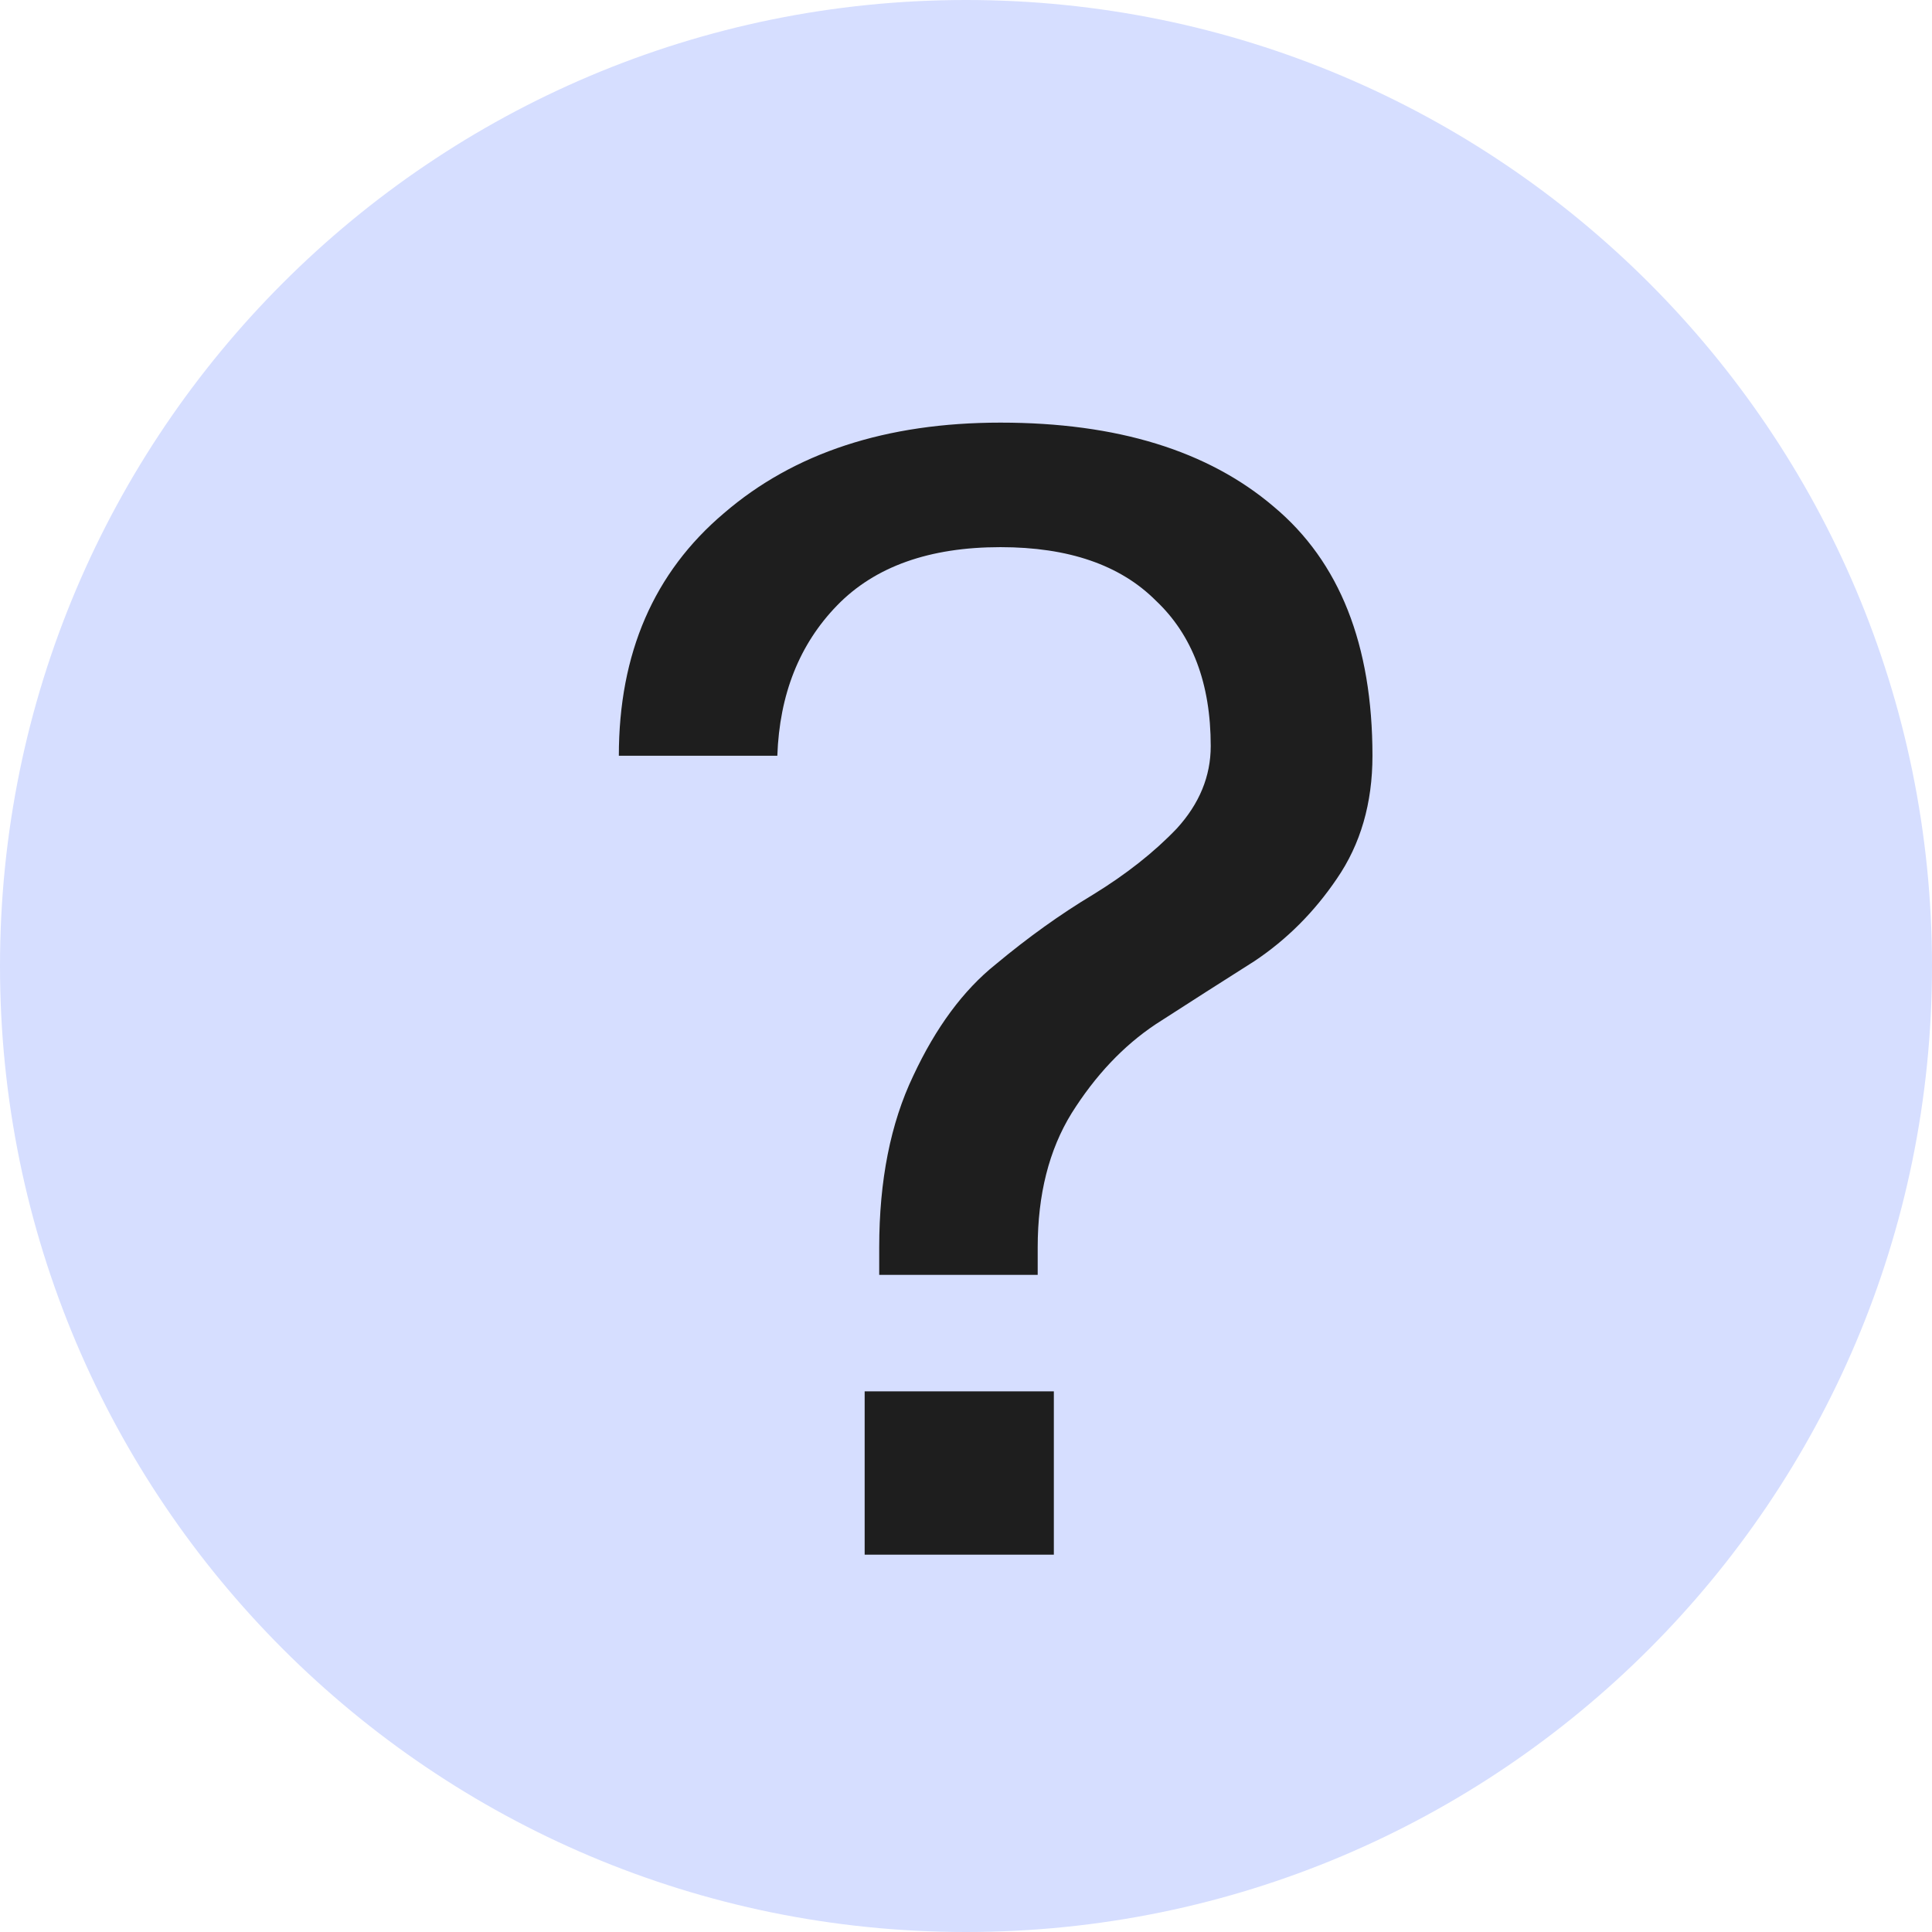
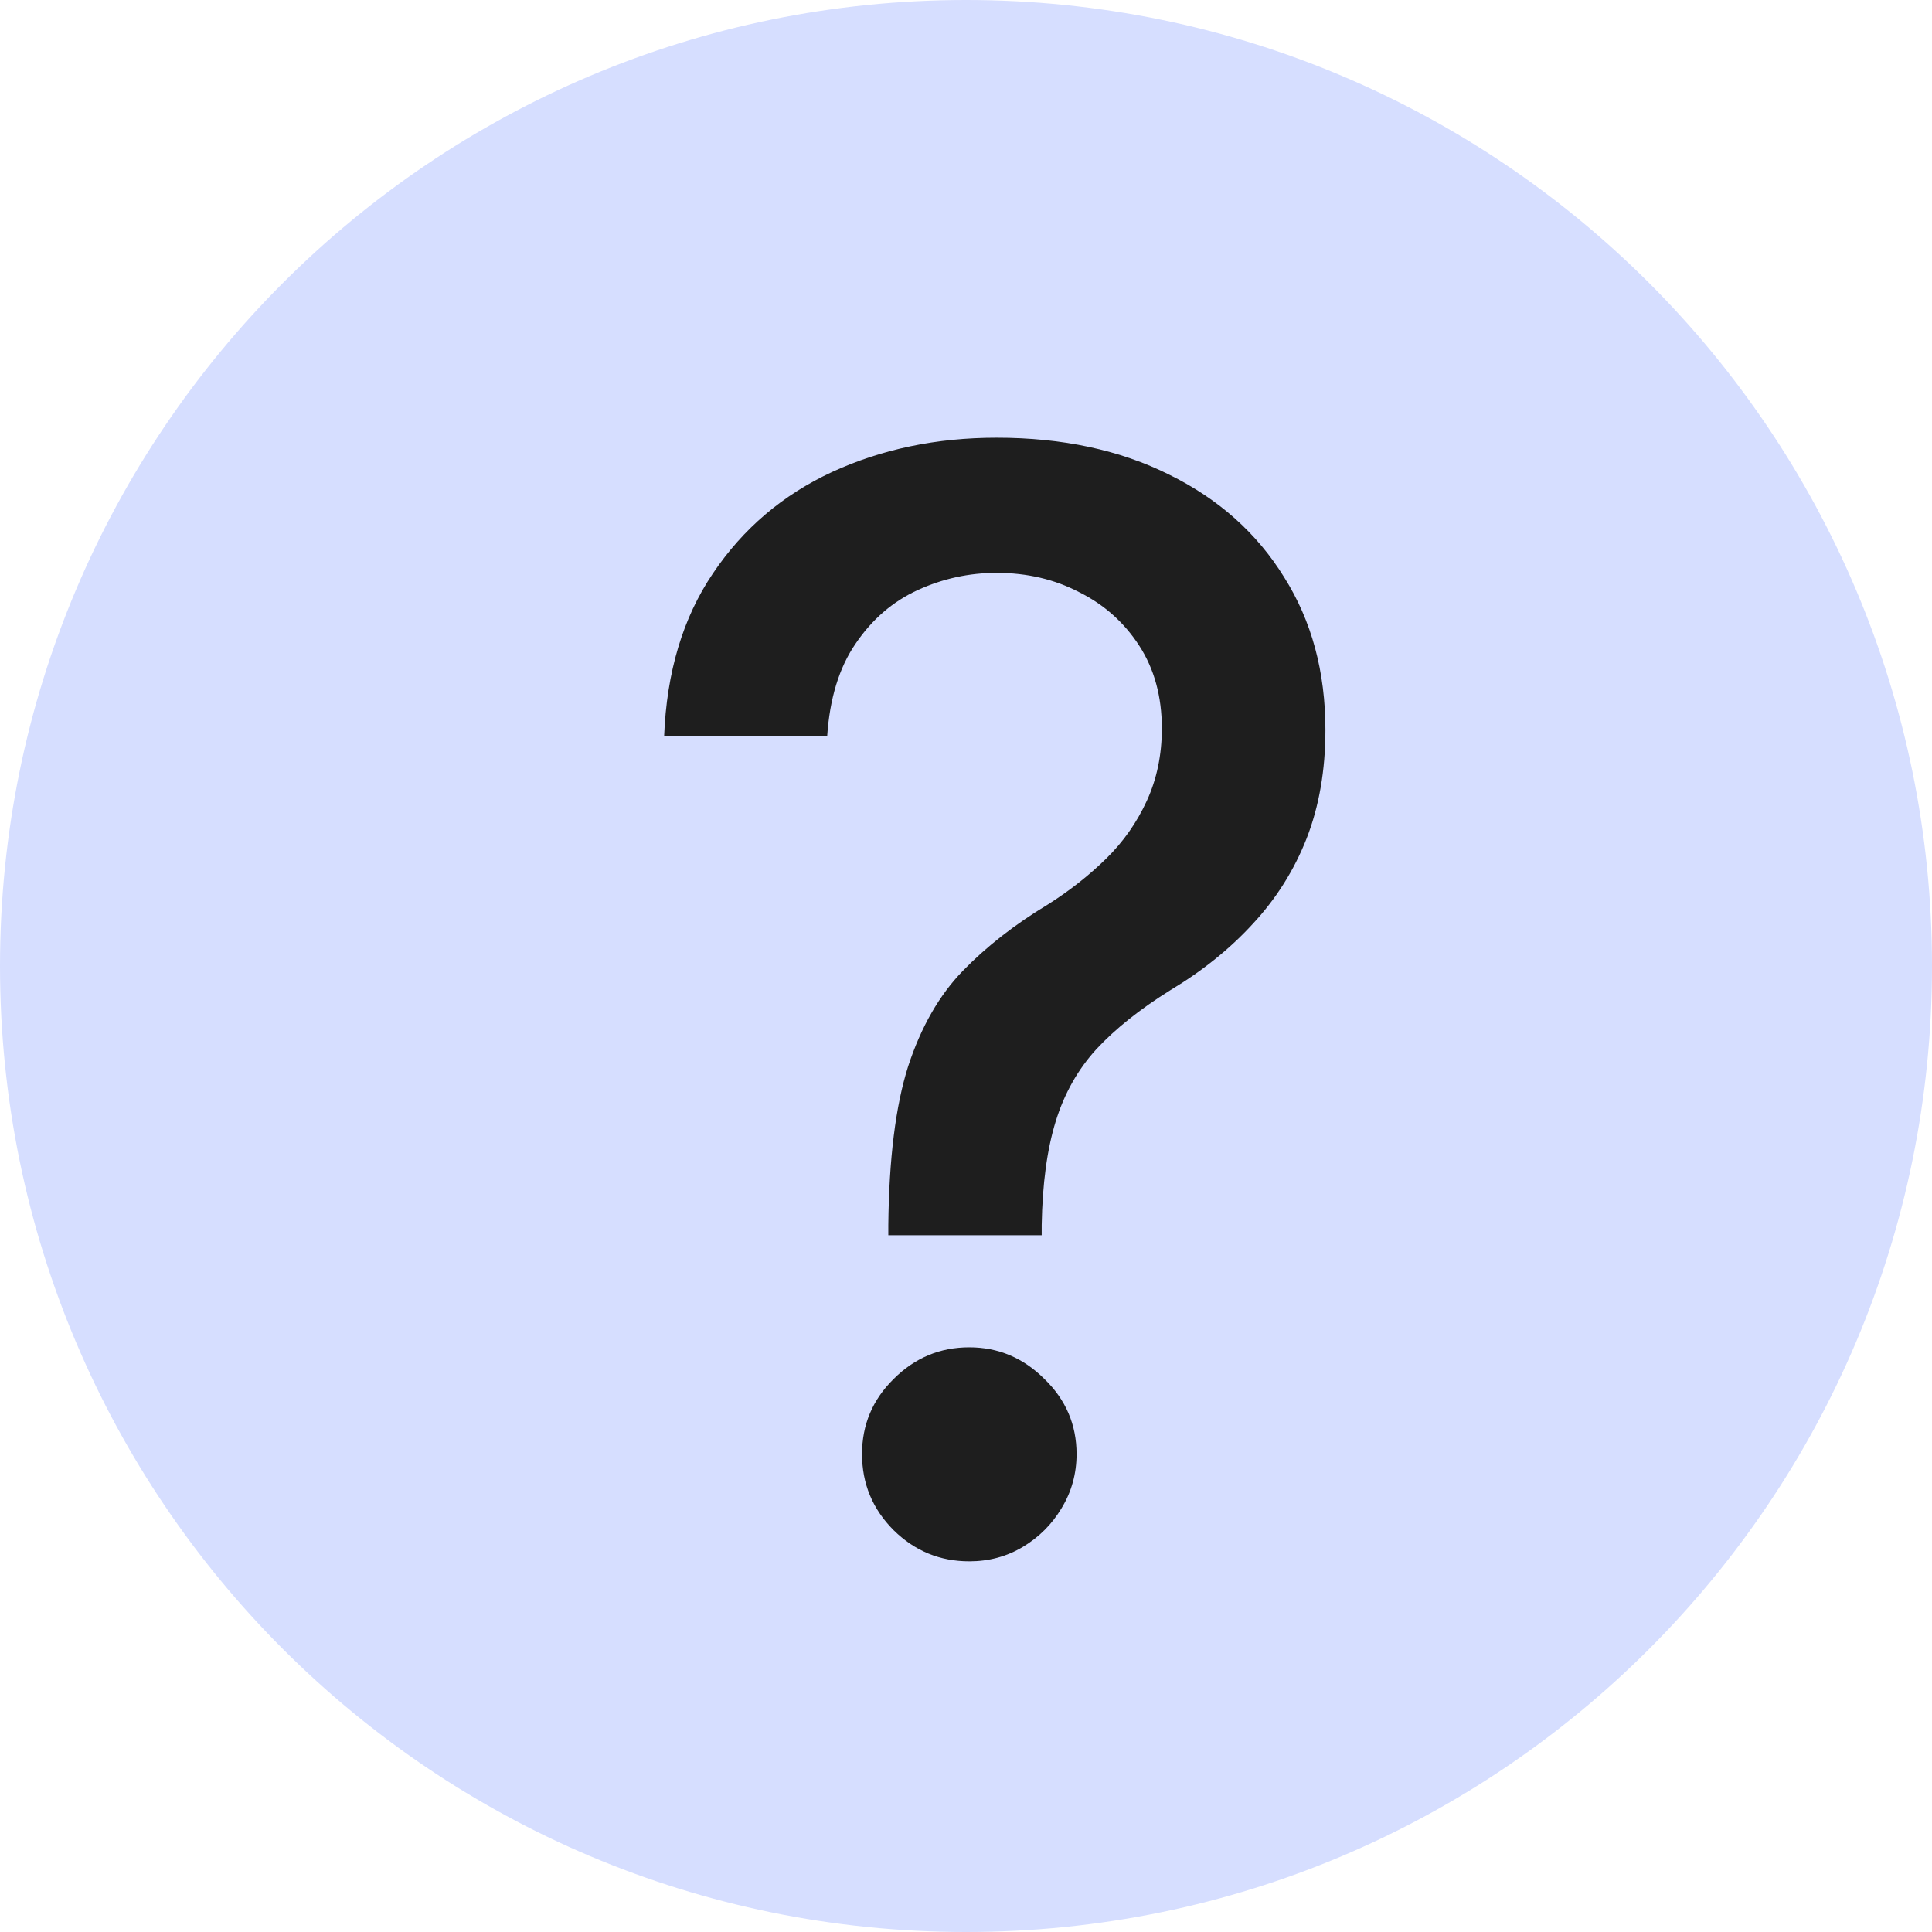
<svg xmlns="http://www.w3.org/2000/svg" viewBox="0 0 128 128">
  <circle cx="64" cy="64" r="64" fill="#d6deff" />
-   <path fill="#1e1e1e" d="M51.5 50.071H41Q41 39.893 47.964 34q6.965-6 18.322-6 11.571 0 18.107 5.571 6.536 5.465 6.536 16.5 0 4.715-2.358 8.143-2.25 3.322-5.464 5.465-3.214 2.035-6.536 4.178Q73.357 70 71 73.75q-2.25 3.643-2.25 8.893v1.821h-10.5v-1.821q0-6.643 2.25-11.357 2.25-4.822 5.464-7.393 3.215-2.679 6.429-4.607 3.321-2.036 5.571-4.393 2.25-2.464 2.25-5.464 0-6.215-3.643-9.643-3.535-3.536-10.285-3.536-7.072 0-10.822 3.857-3.75 3.857-3.964 9.964zm5.786 42.108H69.82V103H57.286Z" />
+   <path fill="#1e1e1e" d="M58.853 81.838v-.676q.07-6.609 1.315-10.517 1.279-3.909 3.624-6.325 2.345-2.416 5.65-4.406 2.132-1.35 3.837-3.02 1.706-1.67 2.7-3.838.996-2.168.996-4.797 0-3.163-1.493-5.472-1.492-2.31-3.98-3.553-2.451-1.28-5.472-1.28-2.736 0-5.223 1.137-2.487 1.137-4.122 3.554-1.634 2.38-1.883 6.147H44q.249-6.396 3.234-10.802 2.984-4.442 7.888-6.716Q60.06 29 66.03 29q6.539 0 11.442 2.452 4.904 2.416 7.604 6.787 2.736 4.335 2.736 10.127 0 3.98-1.243 7.177-1.244 3.163-3.554 5.65-2.274 2.487-5.472 4.406-3.02 1.883-4.903 3.909-1.848 2.025-2.7 4.797-.854 2.771-.925 6.857v.676zm5.365 21.604q-2.913 0-5.01-2.061-2.096-2.097-2.096-5.046 0-2.914 2.096-4.975 2.097-2.096 5.01-2.096 2.878 0 4.975 2.096 2.132 2.061 2.132 4.975 0 1.954-.995 3.589-.96 1.599-2.558 2.558-1.6.96-3.554.96z" />
</svg>
